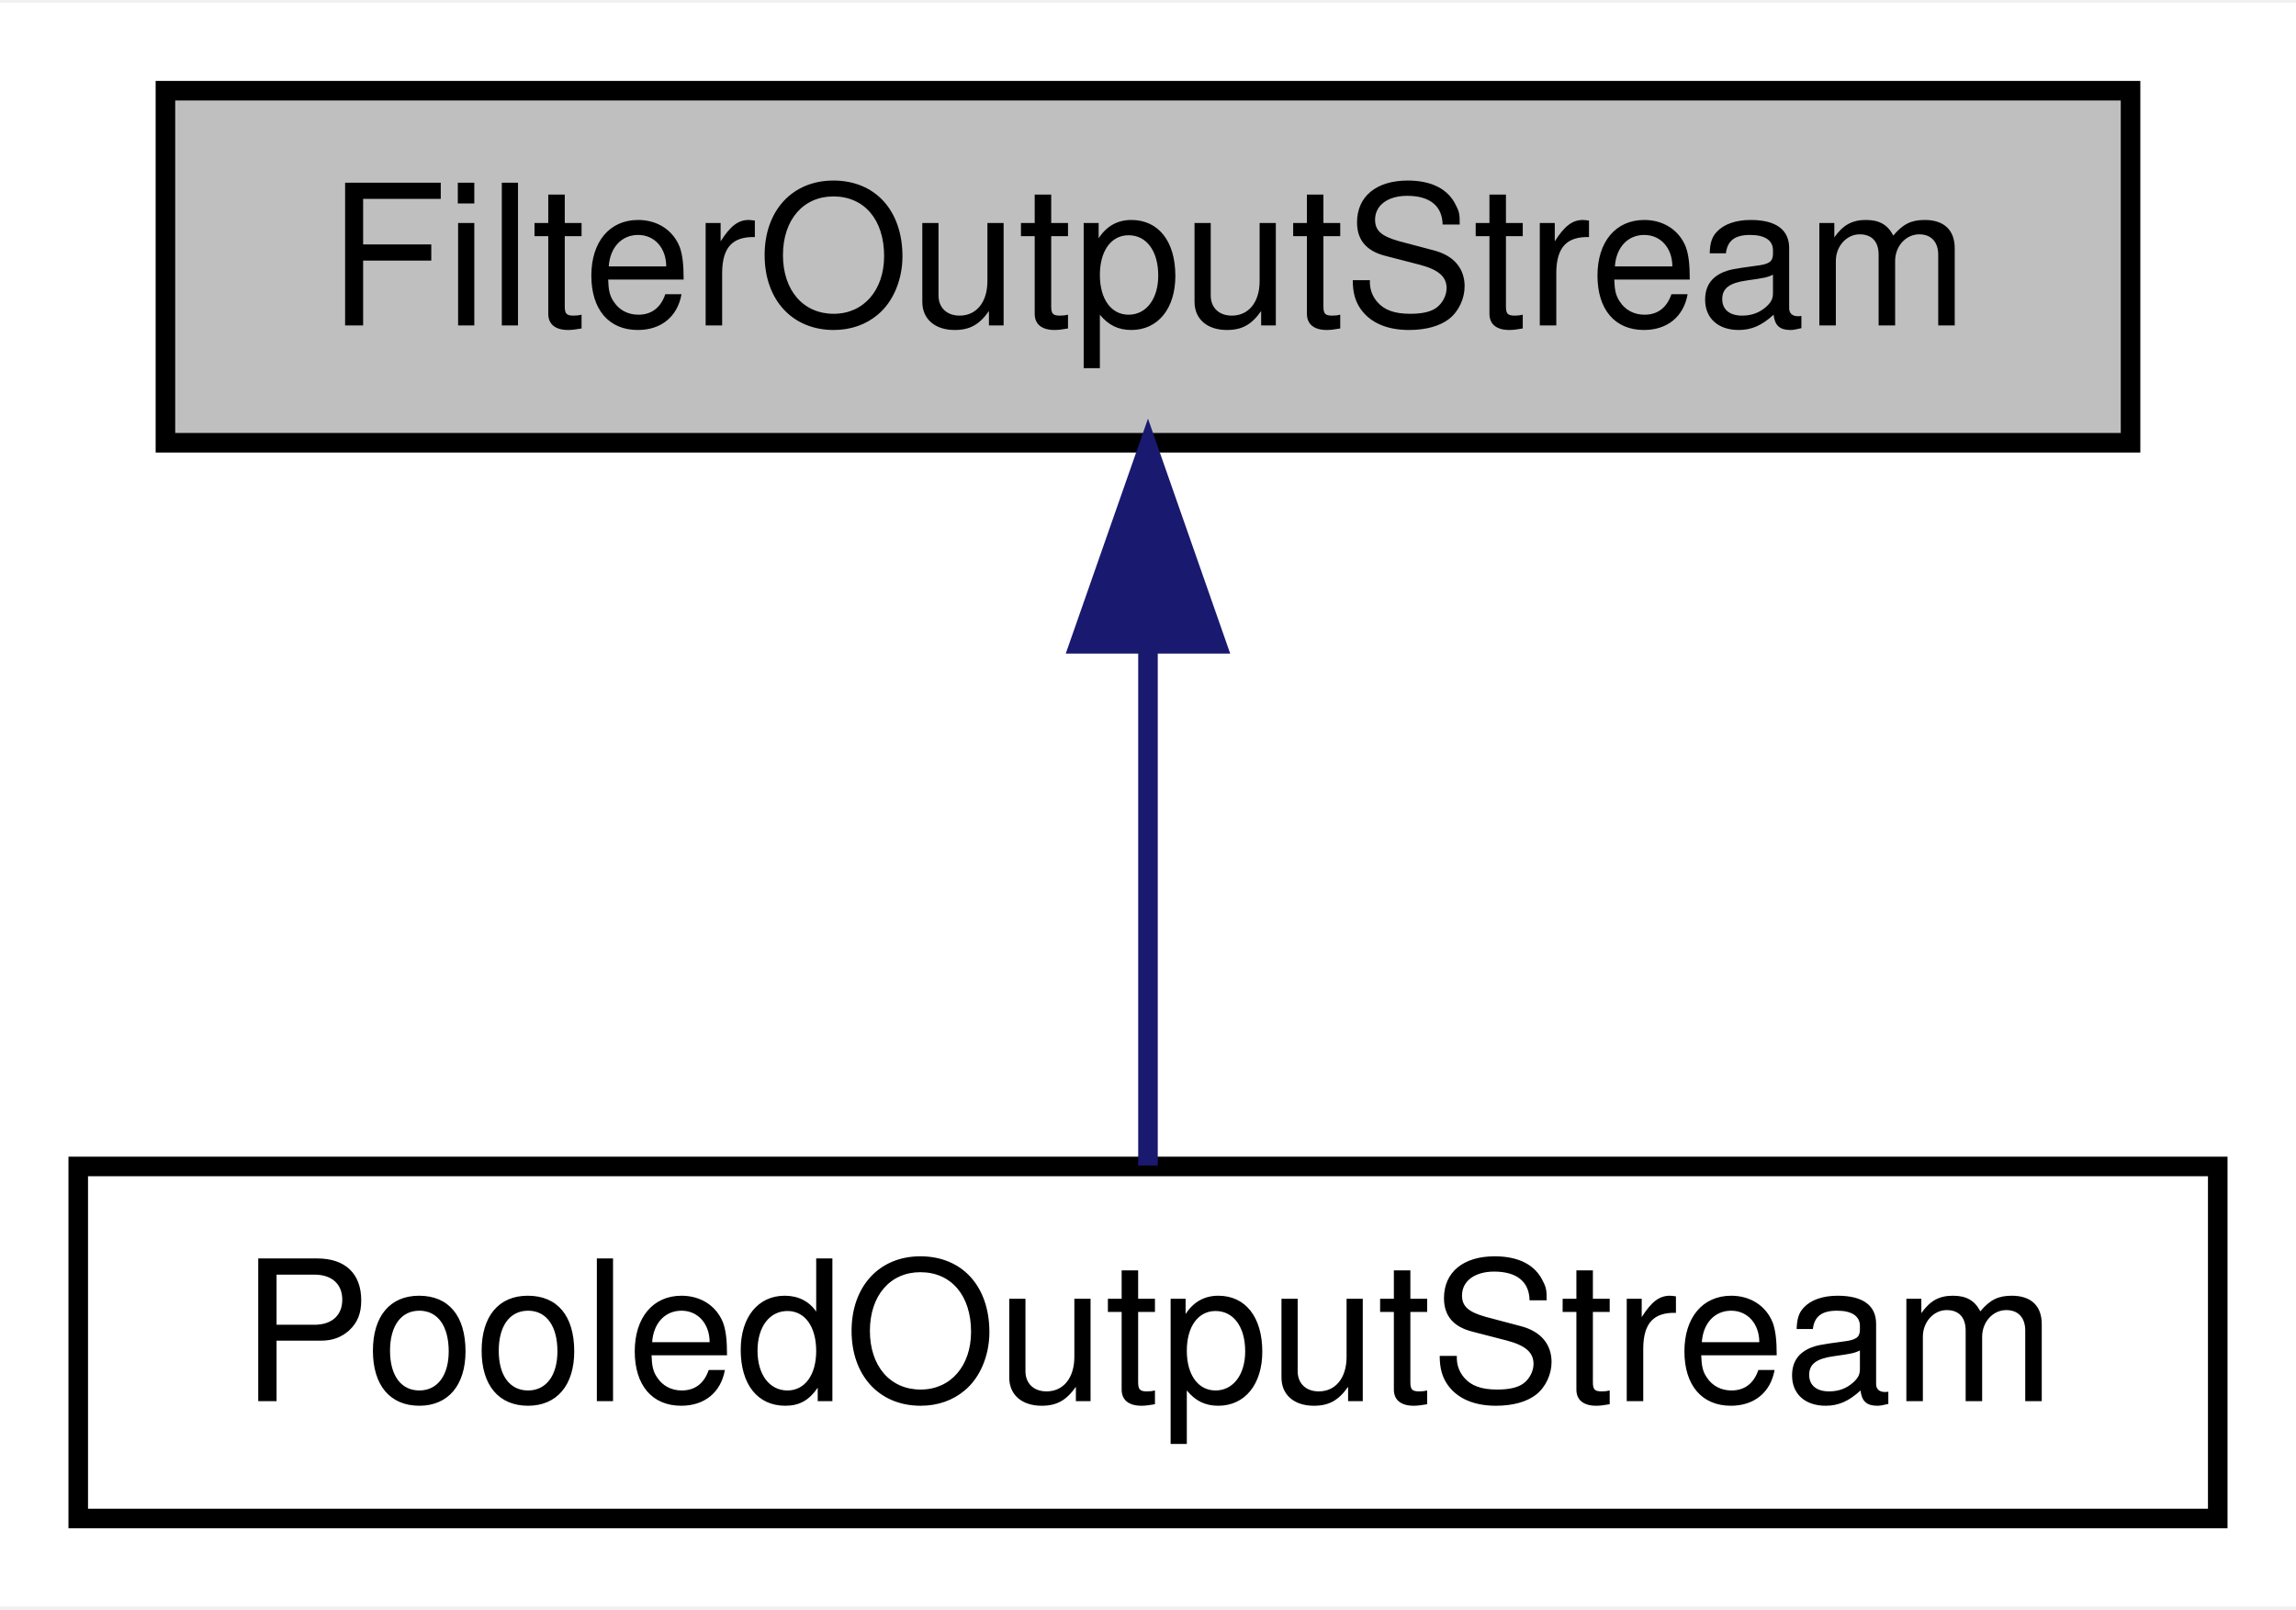
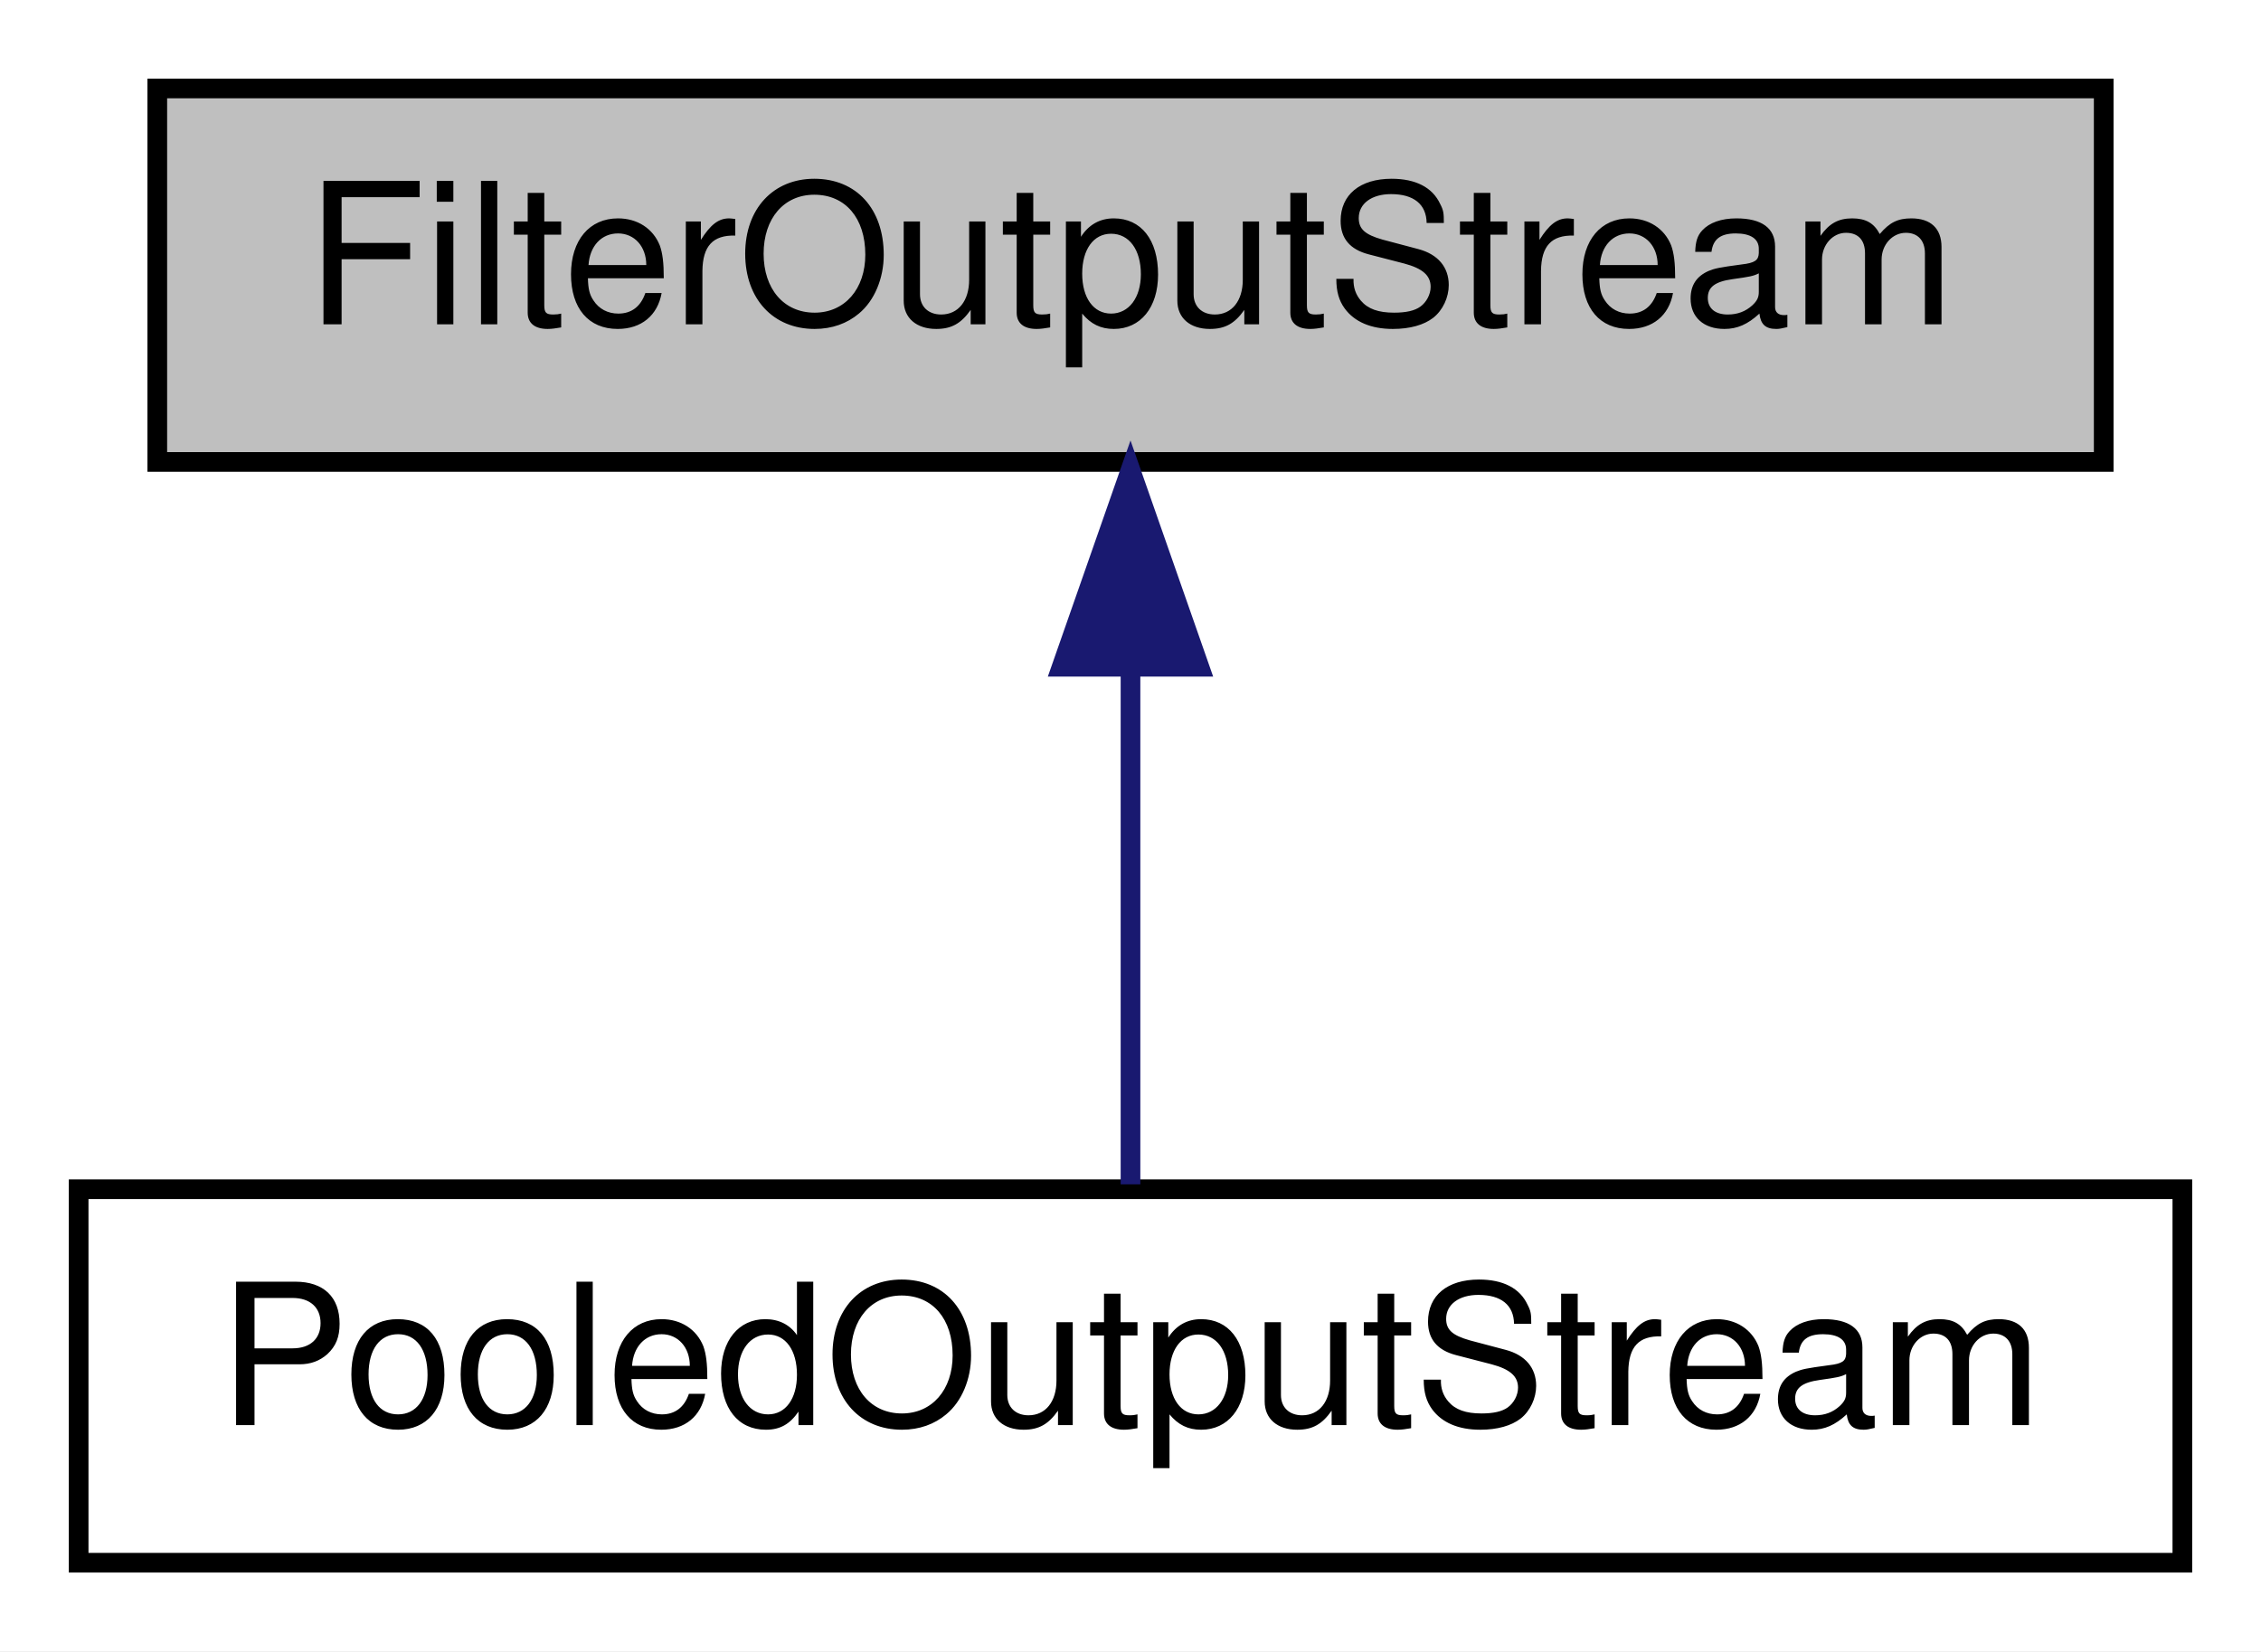
- <svg xmlns="http://www.w3.org/2000/svg" xmlns:xlink="http://www.w3.org/1999/xlink" width="117pt" height="82pt" viewBox="0.00 0.00 117.39 82.00">
-   <g id="graph0" class="graph" transform="scale(1 1) rotate(0) translate(4 78)">
-     <polygon fill="white" stroke="none" points="-4,4 -4,-78 113.389,-78 113.389,4 -4,4" />
+ <svg xmlns="http://www.w3.org/2000/svg" xmlns:xlink="http://www.w3.org/1999/xlink" width="115pt" height="84pt" viewBox="0.00 0.00 115.00 84.00">
+   <g id="graph0" class="graph" transform="scale(1 1) rotate(0) translate(4 80)">
+     <polygon fill="white" stroke="transparent" points="-4,4 -4,-80 111,-80 111,4 -4,4" />
    <g id="node1" class="node">
      <g id="a_node1">
        <a xlink:title=" ">
-           <polygon fill="#bfbfbf" stroke="black" points="4.458,-55.5 4.458,-73.5 104.931,-73.5 104.931,-55.5 4.458,-55.5" />
-           <text text-anchor="middle" x="54.694" y="-61.5" font-family="Helvetica,sans-Serif" font-size="10.00">FilterOutputStream</text>
+           <polygon fill="#bfbfbf" stroke="black" points="4,-56.5 4,-75.5 103,-75.5 103,-56.5 4,-56.5" />
+           <text text-anchor="middle" x="53.5" y="-63.5" font-family="Helvetica,sans-Serif" font-size="10.00">FilterOutputStream</text>
        </a>
      </g>
    </g>
    <g id="node2" class="node">
      <g id="a_node2">
        <a xlink:href="classio_1_1_pooled_output_stream.html" target="_top" xlink:title="チェックポイントptrの設定と、ストリームのptrから末尾までの末尾部分のキャンセルが可能なし出力文字ストリーム.">
-           <polygon fill="white" stroke="black" points="0,-0.5 0,-18.5 109.389,-18.5 109.389,-0.5 0,-0.5" />
-           <text text-anchor="middle" x="54.694" y="-6.5" font-family="Helvetica,sans-Serif" font-size="10.00">PooledOutputStream</text>
+           <polygon fill="white" stroke="black" points="0,-0.5 0,-19.5 107,-19.5 107,-0.5 0,-0.5" />
+           <text text-anchor="middle" x="53.5" y="-7.5" font-family="Helvetica,sans-Serif" font-size="10.00">PooledOutputStream</text>
        </a>
      </g>
    </g>
    <g id="edge1" class="edge">
-       <path fill="none" stroke="midnightblue" d="M54.694,-45.175C54.694,-36.094 54.694,-25.595 54.694,-18.55" />
-       <polygon fill="midnightblue" stroke="midnightblue" points="51.194,-45.219 54.694,-55.219 58.194,-45.219 51.194,-45.219" />
+       <path fill="none" stroke="midnightblue" d="M53.5,-45.8C53.5,-36.91 53.5,-26.78 53.5,-19.75" />
+       <polygon fill="midnightblue" stroke="midnightblue" points="50,-46.08 53.5,-56.08 57,-46.08 50,-46.08" />
    </g>
  </g>
</svg>
